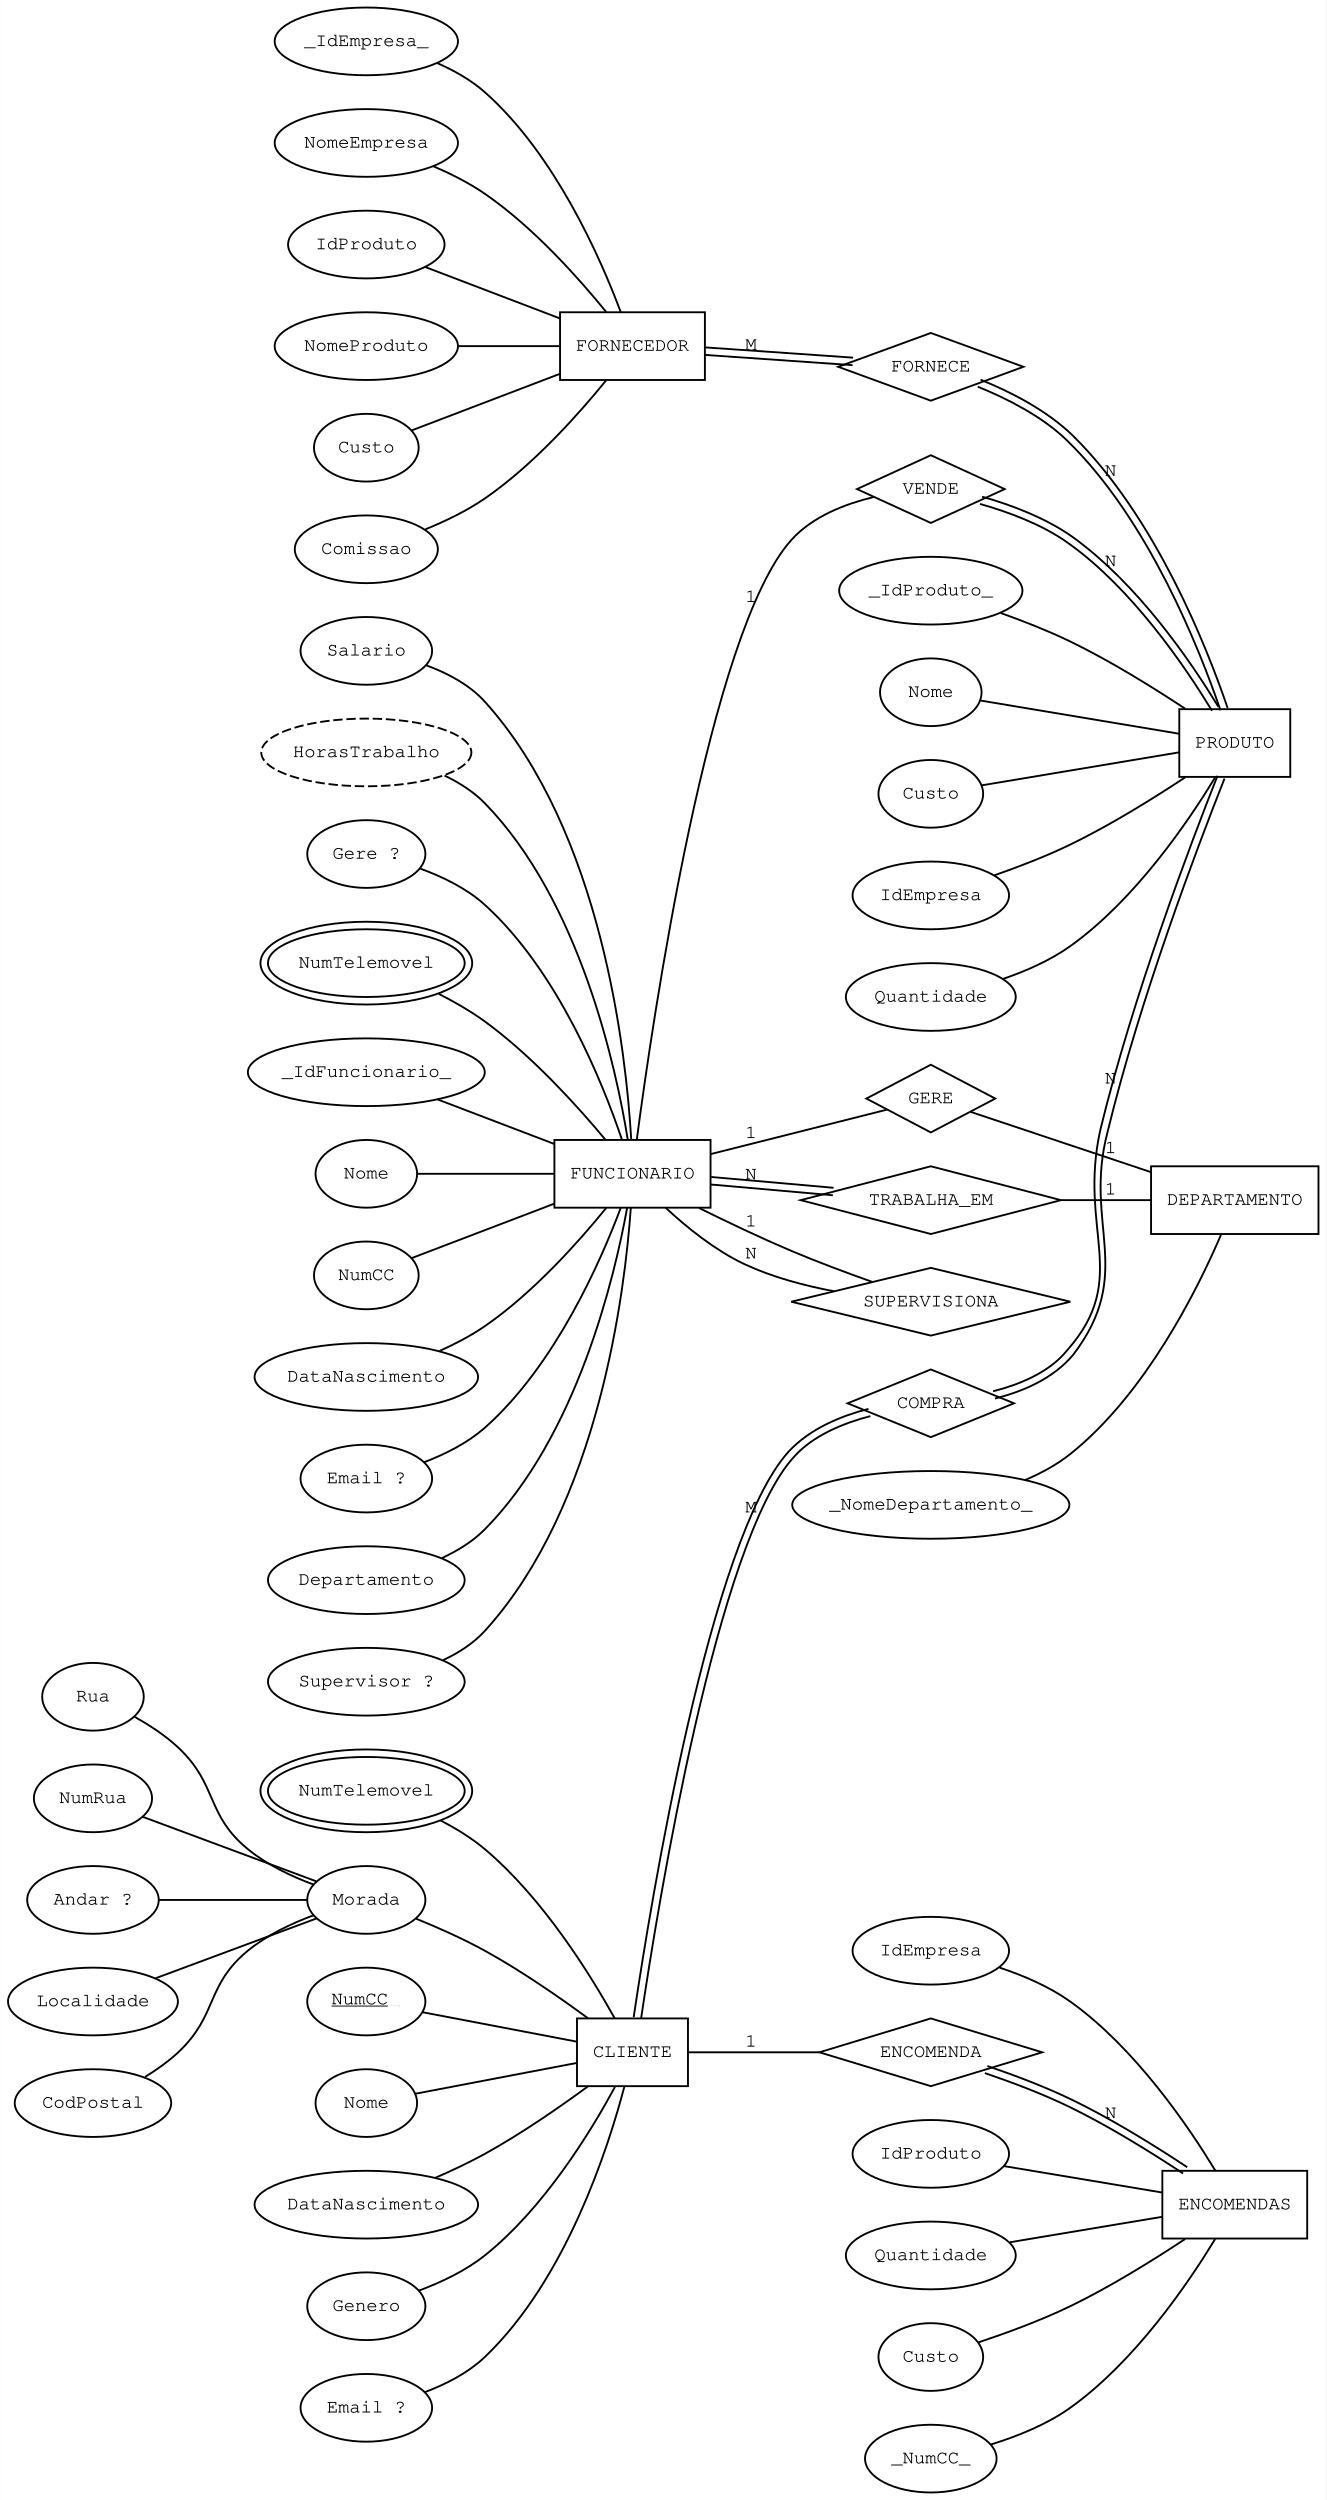
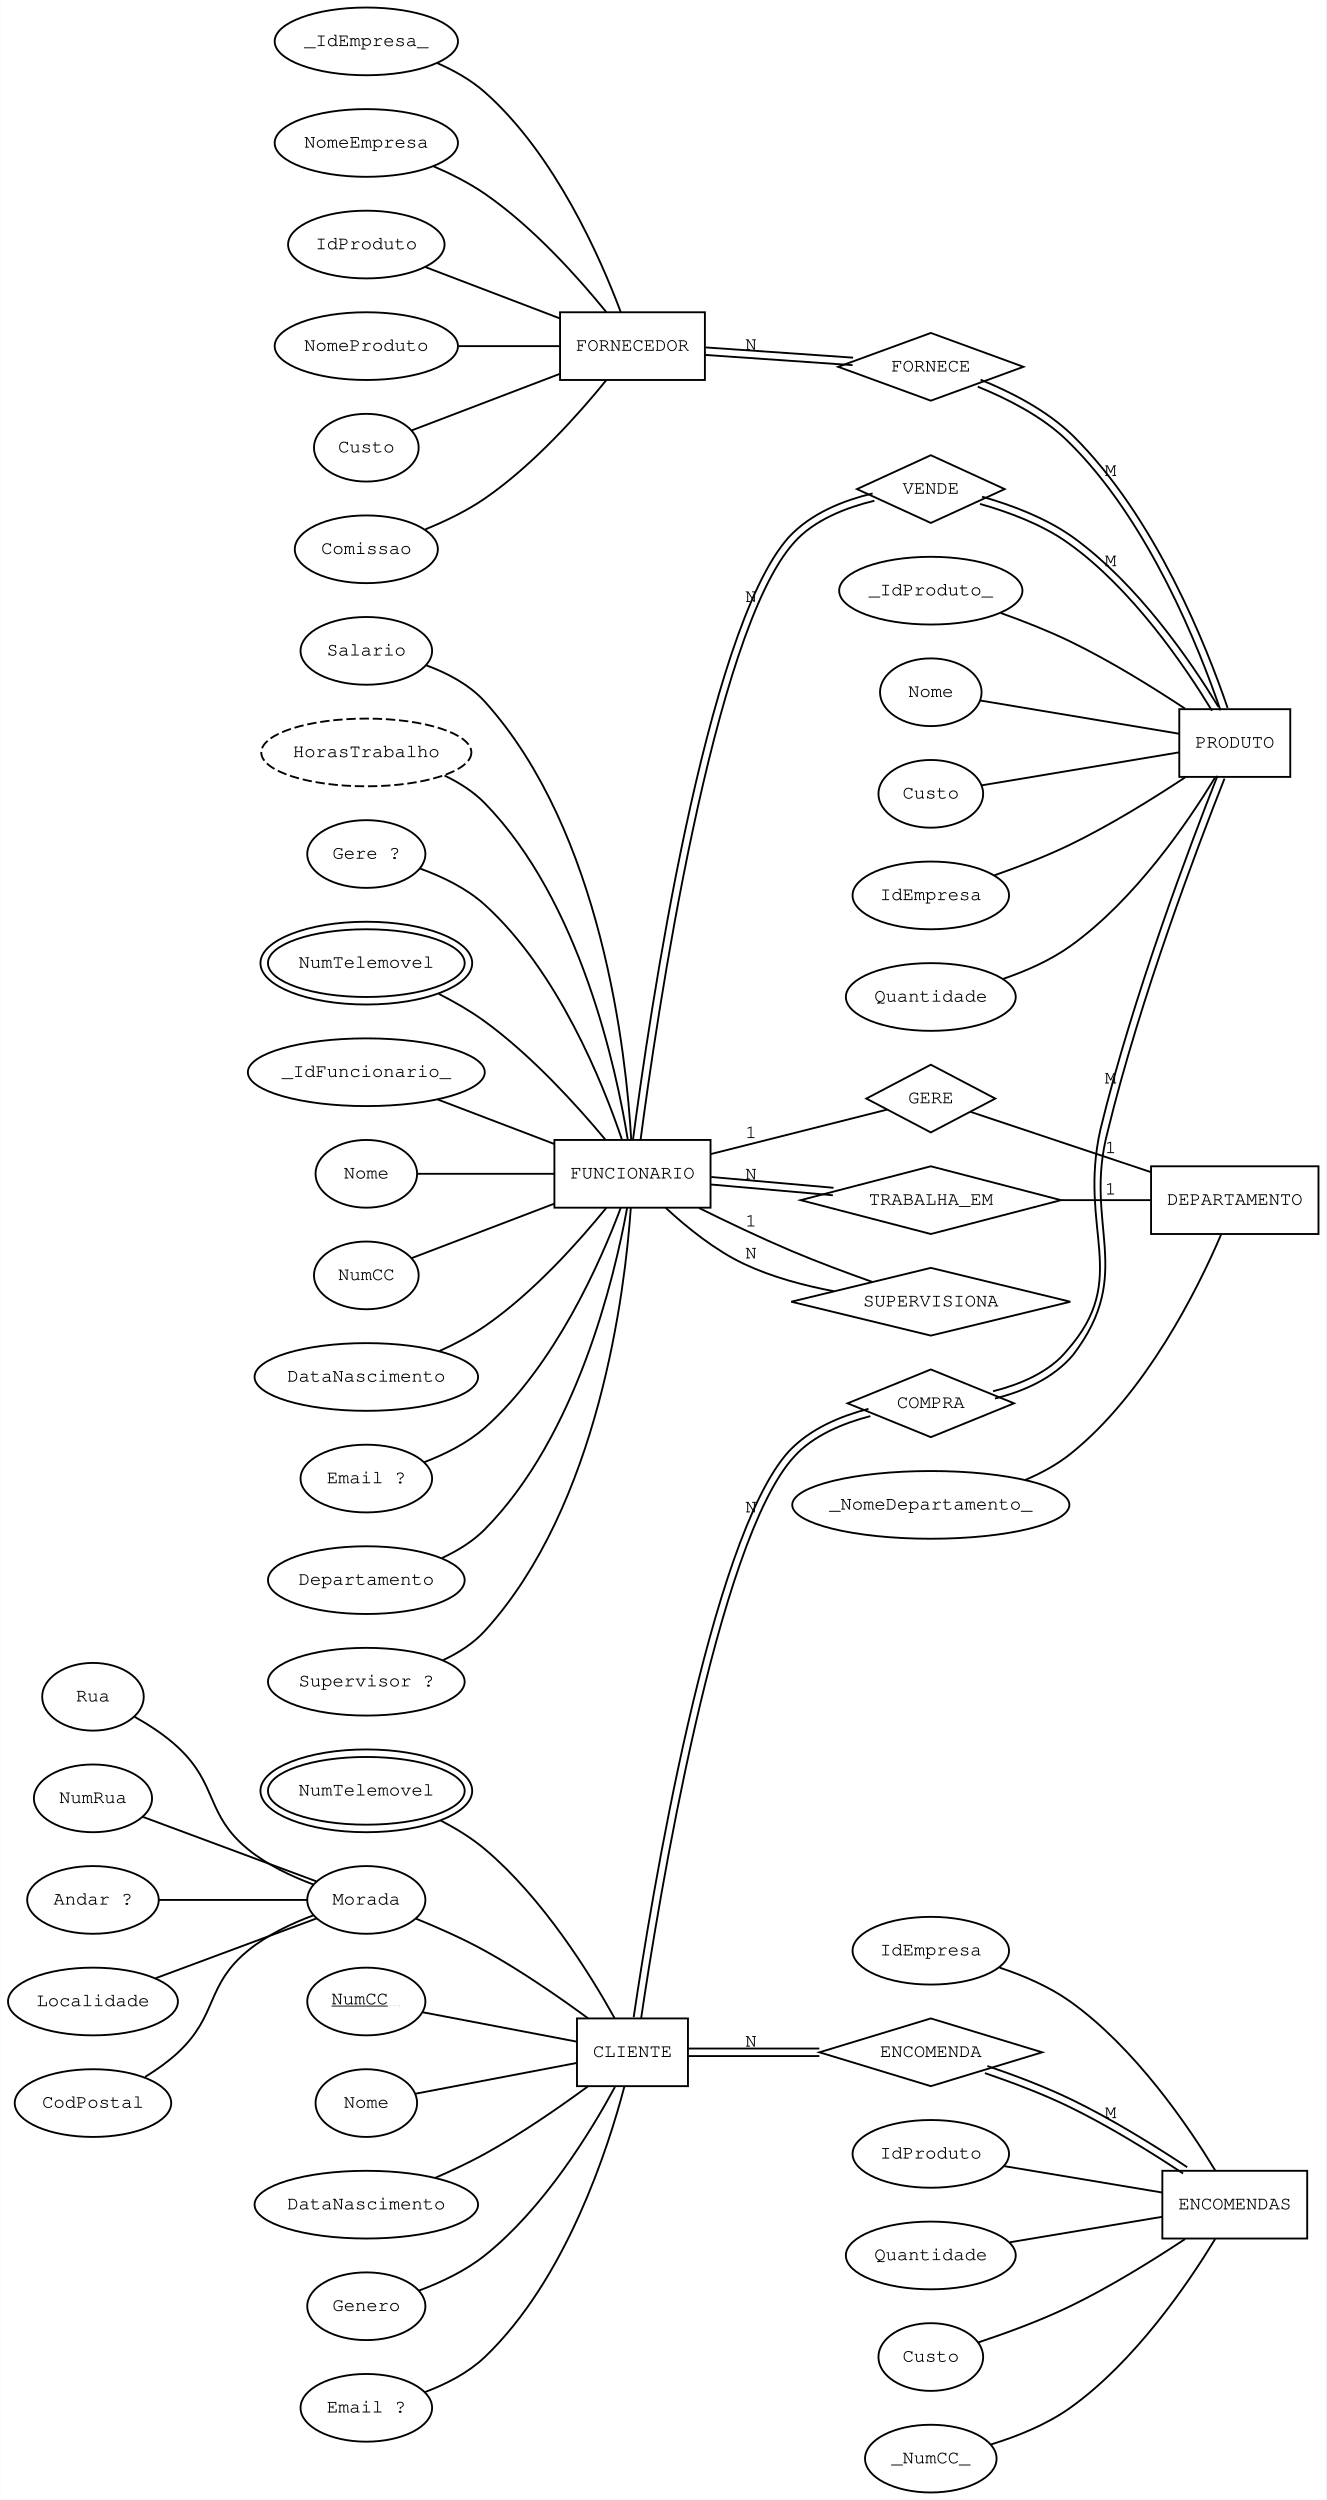
<svg xmlns="http://www.w3.org/2000/svg" width="705pt" height="1329pt" viewBox="0.00 0.00 704.81 1329.00">
  <g id="graph0" class="graph" transform="scale(1 1) rotate(0) translate(4 1325)">
    <polygon fill="#ffffff" stroke="transparent" points="-4,4 -4,-1325 700.812,-1325 700.812,4 -4,4" />
    <g id="node1" class="node">
      <polygon fill="#ffffff" stroke="#000000" points="361.628,-252 302.628,-252 302.628,-216 361.628,-216 361.628,-252" />
      <text text-anchor="middle" x="332.128" y="-231.5" font-family="Courier,monospace" font-size="10.00" fill="#000000">CLIENTE</text>
    </g>
    <g id="node48" class="node">
      <polygon fill="#ffffff" stroke="#000000" points="490.72,-597 446.475,-579 490.72,-561 534.965,-579 490.72,-597" />
      <text text-anchor="middle" x="490.72" y="-576.5" font-family="Courier,monospace" font-size="10.00" fill="#000000">COMPRA</text>
    </g>
    <g id="edge43" class="edge">
      <path fill="none" stroke="#000000" d="M336.726,-252.077C345.73,-312.863 377.171,-506.353 418.104,-550.651 428.101,-561.871 444.318,-568.514 458.594,-572.188" />
      <path fill="none" stroke="transparent" d="M334.748,-252.37C343.756,-313.184 375.197,-506.674 416.628,-552 427.343,-563.722 443.56,-570.365 458.093,-574.124" />
      <path fill="none" stroke="#000000" d="M332.769,-252.663C341.782,-313.505 373.223,-506.995 415.152,-553.349 426.585,-565.573 442.802,-572.216 457.592,-576.061" />
-       <text text-anchor="middle" x="395.128" y="-521" font-family="Courier,monospace" font-size="10.00" fill="#000000">M</text>
+       <text text-anchor="middle" x="395.128" y="-521" font-family="Courier,monospace" font-size="10.00" fill="#000000">N</text>
    </g>
    <g id="node51" class="node">
      <polygon fill="#ffffff" stroke="#000000" points="490.72,-252 431.505,-234 490.72,-216 549.934,-234 490.72,-252" />
      <text text-anchor="middle" x="490.72" y="-231.5" font-family="Courier,monospace" font-size="10.00" fill="#000000">ENCOMENDA</text>
    </g>
    <g id="edge49" class="edge">
-       <path fill="none" stroke="#000000" d="M361.958,-234C381.518,-234 407.765,-234 431.458,-234" />
-       <text text-anchor="middle" x="395.128" y="-237" font-family="Courier,monospace" font-size="10.00" fill="#000000">1</text>
+       <path fill="none" stroke="#000000" d="M361.958,-232C381.518,-232 407.765,-232 431.458,-232" />
+       <path fill="none" stroke="transparent" d="M361.958,-234C381.518,-234 407.765,-234 431.458,-234" />
+       <path fill="none" stroke="#000000" d="M361.958,-236C381.518,-236 407.765,-236 431.458,-236" />
+       <text text-anchor="middle" x="395.128" y="-237" font-family="Courier,monospace" font-size="10.00" fill="#000000">N</text>
    </g>
    <g id="node2" class="node">
      <ellipse fill="#ffffff" stroke="#000000" cx="190.641" cy="-261" rx="31.4" ry="18" />
      <text text-anchor="start" x="172.141" y="-259.5" font-family="Courier,monospace" text-decoration="underline" font-size="10.00" fill="#000000">NumCC_</text>
    </g>
    <g id="edge1" class="edge">
      <path fill="none" stroke="#000000" d="M220.301,-255.34C244.449,-250.732 278.37,-244.259 302.507,-239.653" />
    </g>
    <g id="node3" class="node">
      <ellipse fill="#ffffff" stroke="#000000" cx="190.641" cy="-207" rx="27" ry="18" />
      <text text-anchor="middle" x="190.641" y="-204.5" font-family="Courier,monospace" font-size="10.00" fill="#000000">Nome</text>
    </g>
    <g id="edge2" class="edge">
      <path fill="none" stroke="#000000" d="M216.922,-212.015C241.216,-216.651 277.276,-223.533 302.565,-228.358" />
    </g>
    <g id="node4" class="node">
      <ellipse fill="#ffffff" stroke="#000000" cx="190.641" cy="-153" rx="59.41" ry="18" />
      <text text-anchor="middle" x="190.641" y="-150.5" font-family="Courier,monospace" font-size="10.00" fill="#000000">DataNascimento</text>
    </g>
    <g id="edge3" class="edge">
      <path fill="none" stroke="#000000" d="M227.2,-167.223C236.015,-171.046 245.292,-175.405 253.628,-180 272.895,-190.62 293.331,-204.78 308.52,-215.936" />
    </g>
    <g id="node5" class="node">
      <ellipse fill="#ffffff" stroke="#000000" cx="190.641" cy="-99" rx="31.4" ry="18" />
      <text text-anchor="middle" x="190.641" y="-96.5" font-family="Courier,monospace" font-size="10.00" fill="#000000">Genero</text>
    </g>
    <g id="edge4" class="edge">
      <path fill="none" stroke="#000000" d="M218.438,-107.245C230.094,-111.591 243.306,-117.762 253.628,-126 285.151,-151.16 310.087,-192.012 322.828,-215.601" />
    </g>
    <g id="node6" class="node">
      <ellipse fill="#ffffff" stroke="#000000" cx="190.641" cy="-45" rx="34.964" ry="18" />
      <text text-anchor="middle" x="190.641" y="-42.5" font-family="Courier,monospace" font-size="10.00" fill="#000000">Email ?</text>
    </g>
    <g id="edge5" class="edge">
      <path fill="none" stroke="#000000" d="M221.746,-53.337C232.837,-57.514 244.765,-63.538 253.628,-72 296.802,-113.222 319.25,-183.111 327.866,-215.944" />
    </g>
    <g id="node7" class="node">
      <ellipse fill="#ffffff" stroke="#000000" cx="190.641" cy="-373" rx="52.29" ry="18" />
      <ellipse fill="none" stroke="#000000" cx="190.641" cy="-373" rx="56.282" ry="22" />
      <text text-anchor="middle" x="190.641" y="-370.5" font-family="Courier,monospace" font-size="10.00" fill="#000000">NumTelemovel</text>
    </g>
    <g id="edge6" class="edge">
      <path fill="none" stroke="#000000" d="M230.091,-357.252C238.334,-352.986 246.636,-347.887 253.628,-342 284.481,-316.023 309.658,-275.465 322.622,-252.148" />
    </g>
    <g id="node8" class="node">
      <ellipse fill="#ffffff" stroke="#000000" cx="190.641" cy="-315" rx="31.4" ry="18" />
      <text text-anchor="middle" x="190.641" y="-312.5" font-family="Courier,monospace" font-size="10.00" fill="#000000">Morada</text>
    </g>
    <g id="edge7" class="edge">
      <path fill="none" stroke="#000000" d="M216.931,-305.088C228.443,-300.404 241.958,-294.432 253.628,-288 272.895,-277.38 293.331,-263.219 308.52,-252.064" />
    </g>
    <g id="node9" class="node">
      <ellipse fill="#ffffff" stroke="#000000" cx="45.327" cy="-423" rx="27" ry="18" />
      <text text-anchor="middle" x="45.327" y="-420.5" font-family="Courier,monospace" font-size="10.00" fill="#000000">Rua</text>
    </g>
    <g id="edge8" class="edge">
      <path fill="none" stroke="#000000" d="M67.405,-412.384C75.262,-407.978 83.841,-402.393 90.654,-396 111.869,-376.091 105.17,-360.463 127.654,-342 137.86,-333.619 151.057,-327.43 162.733,-323.107" />
    </g>
    <g id="node10" class="node">
      <ellipse fill="#ffffff" stroke="#000000" cx="45.327" cy="-369" rx="31.4" ry="18" />
      <text text-anchor="middle" x="45.327" y="-366.5" font-family="Courier,monospace" font-size="10.00" fill="#000000">NumRua</text>
    </g>
    <g id="edge9" class="edge">
      <path fill="none" stroke="#000000" d="M71.642,-359.221C97.814,-349.495 137.755,-334.653 164.03,-324.889" />
    </g>
    <g id="node11" class="node">
      <ellipse fill="#ffffff" stroke="#000000" cx="45.327" cy="-315" rx="34.964" ry="18" />
      <text text-anchor="middle" x="45.327" y="-312.5" font-family="Courier,monospace" font-size="10.00" fill="#000000">Andar ?</text>
    </g>
    <g id="edge10" class="edge">
      <path fill="none" stroke="#000000" d="M80.133,-315C104.147,-315 135.815,-315 159.092,-315" />
    </g>
    <g id="node12" class="node">
      <ellipse fill="#ffffff" stroke="#000000" cx="45.327" cy="-261" rx="45.155" ry="18" />
      <text text-anchor="middle" x="45.327" y="-258.5" font-family="Courier,monospace" font-size="10.00" fill="#000000">Localidade</text>
    </g>
    <g id="edge11" class="edge">
      <path fill="none" stroke="#000000" d="M78.665,-273.389C104.641,-283.041 140.211,-296.26 164.235,-305.187" />
    </g>
    <g id="node13" class="node">
      <ellipse fill="#ffffff" stroke="#000000" cx="45.327" cy="-207" rx="41.591" ry="18" />
      <text text-anchor="middle" x="45.327" y="-204.5" font-family="Courier,monospace" font-size="10.00" fill="#000000">CodPostal</text>
    </g>
    <g id="edge12" class="edge">
      <path fill="none" stroke="#000000" d="M73.038,-220.917C79.201,-224.695 85.444,-229.111 90.654,-234 111.869,-253.909 105.17,-269.537 127.654,-288 137.86,-296.381 151.057,-302.57 162.733,-306.893" />
    </g>
    <g id="node14" class="node">
      <polygon fill="#ffffff" stroke="#000000" points="681.812,-948 622.812,-948 622.812,-912 681.812,-912 681.812,-948" />
      <text text-anchor="middle" x="652.312" y="-927.5" font-family="Courier,monospace" font-size="10.00" fill="#000000">PRODUTO</text>
    </g>
    <g id="node15" class="node">
      <ellipse fill="#ffffff" stroke="#000000" cx="490.72" cy="-1011" rx="48.718" ry="18" />
      <text text-anchor="middle" x="490.72" y="-1008.5" font-family="Courier,monospace" font-size="10.00" fill="#000000">_IdProduto_</text>
    </g>
    <g id="edge13" class="edge">
      <path fill="none" stroke="#000000" d="M527.887,-999.124C539.887,-994.851 553.107,-989.671 564.812,-984 586.178,-973.648 608.961,-959.477 625.921,-948.249" />
    </g>
    <g id="node16" class="node">
      <ellipse fill="#ffffff" stroke="#000000" cx="490.72" cy="-957" rx="27" ry="18" />
      <text text-anchor="middle" x="490.72" y="-954.5" font-family="Courier,monospace" font-size="10.00" fill="#000000">Nome</text>
    </g>
    <g id="edge14" class="edge">
      <path fill="none" stroke="#000000" d="M517.042,-952.602C546.018,-947.76 592.49,-939.995 622.712,-934.946" />
    </g>
    <g id="node17" class="node">
      <ellipse fill="#ffffff" stroke="#000000" cx="490.72" cy="-903" rx="27.835" ry="18" />
      <text text-anchor="middle" x="490.72" y="-900.5" font-family="Courier,monospace" font-size="10.00" fill="#000000">Custo</text>
    </g>
    <g id="edge15" class="edge">
      <path fill="none" stroke="#000000" d="M517.767,-907.519C546.787,-912.368 592.739,-920.046 622.71,-925.054" />
    </g>
    <g id="node18" class="node">
      <ellipse fill="#ffffff" stroke="#000000" cx="490.72" cy="-849" rx="41.591" ry="18" />
      <text text-anchor="middle" x="490.72" y="-846.5" font-family="Courier,monospace" font-size="10.00" fill="#000000">IdEmpresa</text>
    </g>
    <g id="edge16" class="edge">
      <path fill="none" stroke="#000000" d="M524.511,-859.686C537.368,-864.171 551.999,-869.792 564.812,-876 586.178,-886.352 608.961,-900.523 625.921,-911.751" />
    </g>
    <g id="node19" class="node">
      <ellipse fill="#ffffff" stroke="#000000" cx="490.72" cy="-795" rx="45.155" ry="18" />
      <text text-anchor="middle" x="490.72" y="-792.5" font-family="Courier,monospace" font-size="10.00" fill="#000000">Quantidade</text>
    </g>
    <g id="edge17" class="edge">
      <path fill="none" stroke="#000000" d="M529.212,-804.642C541.291,-808.781 554.224,-814.447 564.812,-822 599.191,-846.526 627.456,-887.989 641.901,-911.771" />
    </g>
    <g id="node20" class="node">
      <polygon fill="#ffffff" stroke="#000000" points="696.812,-705 607.812,-705 607.812,-669 696.812,-669 696.812,-705" />
      <text text-anchor="middle" x="652.312" y="-684.5" font-family="Courier,monospace" font-size="10.00" fill="#000000">DEPARTAMENTO</text>
    </g>
    <g id="node21" class="node">
      <ellipse fill="#ffffff" stroke="#000000" cx="490.72" cy="-525" rx="73.666" ry="18" />
      <text text-anchor="middle" x="490.72" y="-522.5" font-family="Courier,monospace" font-size="10.00" fill="#000000">_NomeDepartamento_</text>
    </g>
    <g id="edge18" class="edge">
      <path fill="none" stroke="#000000" d="M540.897,-538.239C549.396,-541.849 557.744,-546.37 564.812,-552 605.011,-584.017 632.626,-639.751 644.981,-668.568" />
    </g>
    <g id="node22" class="node">
      <polygon fill="#ffffff" stroke="#000000" points="373.628,-719 290.628,-719 290.628,-683 373.628,-683 373.628,-719" />
      <text text-anchor="middle" x="332.128" y="-698.5" font-family="Courier,monospace" font-size="10.00" fill="#000000">FUNCIONARIO</text>
    </g>
    <g id="node49" class="node">
      <polygon fill="#ffffff" stroke="#000000" points="490.72,-651 416.536,-633 490.72,-615 564.904,-633 490.72,-651" />
      <text text-anchor="middle" x="490.72" y="-630.5" font-family="Courier,monospace" font-size="10.00" fill="#000000">SUPERVISIONA</text>
    </g>
    <g id="edge45" class="edge">
      <path fill="none" stroke="#000000" d="M367.527,-682.825C382.514,-675.393 400.262,-666.931 416.628,-660 430.495,-654.127 446.125,-648.316 459.442,-643.598" />
      <text text-anchor="middle" x="395.128" y="-673" font-family="Courier,monospace" font-size="10.00" fill="#000000">1</text>
    </g>
    <g id="node50" class="node">
      <polygon fill="#ffffff" stroke="#000000" points="490.72,-705 421.526,-687 490.72,-669 559.914,-687 490.72,-705" />
      <text text-anchor="middle" x="490.72" y="-684.5" font-family="Courier,monospace" font-size="10.00" fill="#000000">TRABALHA_EM</text>
    </g>
    <g id="edge47" class="edge">
      <path fill="none" stroke="#000000" d="M373.62,-695.329C393.535,-693.571 417.572,-691.449 438.66,-689.588" />
      <path fill="none" stroke="transparent" d="M373.796,-697.322C393.711,-695.564 417.748,-693.442 438.836,-691.58" />
      <path fill="none" stroke="#000000" d="M373.972,-699.314C393.887,-697.556 417.924,-695.434 439.012,-693.572" />
      <text text-anchor="middle" x="395.128" y="-698" font-family="Courier,monospace" font-size="10.00" fill="#000000">N</text>
    </g>
    <g id="node52" class="node">
      <polygon fill="#ffffff" stroke="#000000" points="490.72,-1083 451.465,-1065 490.72,-1047 529.975,-1065 490.72,-1083" />
      <text text-anchor="middle" x="490.72" y="-1062.5" font-family="Courier,monospace" font-size="10.00" fill="#000000">VENDE</text>
    </g>
    <g id="edge51" class="edge">
-       <path fill="none" stroke="#000000" d="M334.42,-719.129C342.703,-782.005 372.915,-989.497 416.628,-1038 427.81,-1050.407 445.161,-1057.121 460.262,-1060.75" />
-       <text text-anchor="middle" x="395.128" y="-1005" font-family="Courier,monospace" font-size="10.00" fill="#000000">1</text>
+       <path fill="none" stroke="#000000" d="M336.403,-718.868C344.682,-781.717 374.894,-989.209 418.114,-1036.661 428.532,-1048.542 445.883,-1055.256 460.73,-1058.805" />
+       <path fill="none" stroke="transparent" d="M334.42,-719.129C342.703,-782.005 372.915,-989.497 416.628,-1038 427.81,-1050.407 445.161,-1057.121 460.262,-1060.75" />
+       <path fill="none" stroke="#000000" d="M332.437,-719.39C340.724,-782.293 370.935,-989.786 415.142,-1039.339 427.088,-1052.273 444.44,-1058.986 459.795,-1062.694" />
+       <text text-anchor="middle" x="395.128" y="-1005" font-family="Courier,monospace" font-size="10.00" fill="#000000">N</text>
    </g>
    <g id="node53" class="node">
      <polygon fill="#ffffff" stroke="#000000" points="490.72,-759 456.455,-741 490.72,-723 524.985,-741 490.72,-759" />
      <text text-anchor="middle" x="490.72" y="-738.5" font-family="Courier,monospace" font-size="10.00" fill="#000000">GERE</text>
    </g>
    <g id="edge53" class="edge">
      <path fill="none" stroke="#000000" d="M373.796,-711.51C403.714,-719.056 442.936,-728.948 467.484,-735.139" />
      <text text-anchor="middle" x="395.128" y="-720" font-family="Courier,monospace" font-size="10.00" fill="#000000">1</text>
    </g>
    <g id="node23" class="node">
      <ellipse fill="#ffffff" stroke="#000000" cx="190.641" cy="-755" rx="62.974" ry="18" />
      <text text-anchor="middle" x="190.641" y="-752.5" font-family="Courier,monospace" font-size="10.00" fill="#000000">_IdFuncionario_</text>
    </g>
    <g id="edge19" class="edge">
      <path fill="none" stroke="#000000" d="M228.557,-740.529C247.711,-733.219 270.991,-724.334 290.624,-716.84" />
    </g>
    <g id="node24" class="node">
      <ellipse fill="#ffffff" stroke="#000000" cx="190.641" cy="-701" rx="27" ry="18" />
      <text text-anchor="middle" x="190.641" y="-698.5" font-family="Courier,monospace" font-size="10.00" fill="#000000">Nome</text>
    </g>
    <g id="edge20" class="edge">
      <path fill="none" stroke="#000000" d="M217.921,-701C238.478,-701 267.03,-701 290.442,-701" />
    </g>
    <g id="node25" class="node">
      <ellipse fill="#ffffff" stroke="#000000" cx="190.641" cy="-647" rx="27.835" ry="18" />
      <text text-anchor="middle" x="190.641" y="-644.5" font-family="Courier,monospace" font-size="10.00" fill="#000000">NumCC</text>
    </g>
    <g id="edge21" class="edge">
      <path fill="none" stroke="#000000" d="M214.642,-656.16C235.378,-664.074 265.81,-675.689 290.507,-685.115" />
    </g>
    <g id="node26" class="node">
      <ellipse fill="#ffffff" stroke="#000000" cx="190.641" cy="-593" rx="59.41" ry="18" />
      <text text-anchor="middle" x="190.641" y="-590.5" font-family="Courier,monospace" font-size="10.00" fill="#000000">DataNascimento</text>
    </g>
    <g id="edge22" class="edge">
      <path fill="none" stroke="#000000" d="M229.555,-606.816C237.829,-610.527 246.279,-614.939 253.628,-620 279.434,-637.77 303.647,-664.968 318.177,-682.868" />
    </g>
    <g id="node27" class="node">
      <ellipse fill="#ffffff" stroke="#000000" cx="190.641" cy="-539" rx="34.964" ry="18" />
      <text text-anchor="middle" x="190.641" y="-536.5" font-family="Courier,monospace" font-size="10.00" fill="#000000">Email ?</text>
    </g>
    <g id="edge23" class="edge">
      <path fill="none" stroke="#000000" d="M221.411,-547.701C232.463,-551.921 244.452,-557.878 253.628,-566 290.983,-599.064 315.193,-654.34 325.857,-682.817" />
    </g>
    <g id="node28" class="node">
      <ellipse fill="#ffffff" stroke="#000000" cx="190.641" cy="-485" rx="52.282" ry="18" />
      <text text-anchor="middle" x="190.641" y="-482.5" font-family="Courier,monospace" font-size="10.00" fill="#000000">Departamento</text>
    </g>
    <g id="edge24" class="edge">
      <path fill="none" stroke="#000000" d="M230.841,-496.738C239.136,-500.579 247.27,-505.57 253.628,-512 302.591,-561.52 322.595,-646.001 329.282,-682.881" />
    </g>
    <g id="node29" class="node">
      <ellipse fill="#ffffff" stroke="#000000" cx="190.641" cy="-431" rx="52.282" ry="18" />
      <text text-anchor="middle" x="190.641" y="-428.5" font-family="Courier,monospace" font-size="10.00" fill="#000000">Supervisor ?</text>
    </g>
    <g id="edge25" class="edge">
      <path fill="none" stroke="#000000" d="M231.562,-442.516C239.722,-446.357 247.617,-451.405 253.628,-458 314.405,-524.677 328.16,-638.9 331.246,-682.945" />
    </g>
    <g id="node30" class="node">
      <ellipse fill="#ffffff" stroke="#000000" cx="190.641" cy="-979" rx="34.964" ry="18" />
      <text text-anchor="middle" x="190.641" y="-976.5" font-family="Courier,monospace" font-size="10.00" fill="#000000">Salario</text>
    </g>
    <g id="edge26" class="edge">
      <path fill="none" stroke="#000000" d="M222.443,-971.341C233.615,-967.242 245.415,-961.095 253.628,-952 316.051,-882.871 328.836,-764.529 331.454,-719.305" />
    </g>
    <g id="node31" class="node">
      <ellipse fill="none" stroke="#000000" stroke-dasharray="5,2" cx="190.641" cy="-925" rx="55.846" ry="18" />
      <text text-anchor="middle" x="190.641" y="-922.5" font-family="Courier,monospace" font-size="10.00" fill="#000000">HorasTrabalho</text>
    </g>
    <g id="edge27" class="edge">
      <path fill="none" stroke="#000000" d="M232.218,-912.714C240.051,-908.955 247.649,-904.135 253.628,-898 304.377,-845.926 323.544,-756.948 329.654,-719.002" />
    </g>
    <g id="node32" class="node">
      <ellipse fill="#ffffff" stroke="#000000" cx="190.641" cy="-871" rx="31.4" ry="18" />
      <text text-anchor="middle" x="190.641" y="-868.5" font-family="Courier,monospace" font-size="10.00" fill="#000000">Gere ?</text>
    </g>
    <g id="edge28" class="edge">
      <path fill="none" stroke="#000000" d="M218.959,-863.367C230.707,-859.129 243.848,-852.874 253.628,-844 292.64,-808.603 316.402,-749.153 326.48,-719.289" />
    </g>
    <g id="node33" class="node">
      <ellipse fill="#ffffff" stroke="#000000" cx="190.641" cy="-813" rx="52.29" ry="18" />
      <ellipse fill="none" stroke="#000000" cx="190.641" cy="-813" rx="56.282" ry="22" />
      <text text-anchor="middle" x="190.641" y="-810.5" font-family="Courier,monospace" font-size="10.00" fill="#000000">NumTelemovel</text>
    </g>
    <g id="edge29" class="edge">
      <path fill="none" stroke="#000000" d="M229.163,-796.659C237.545,-792.398 246.139,-787.451 253.628,-782 278.802,-763.676 302.987,-736.867 317.701,-719.182" />
    </g>
    <g id="node34" class="node">
      <polygon fill="#ffffff" stroke="#000000" points="370.628,-1159 293.628,-1159 293.628,-1123 370.628,-1123 370.628,-1159" />
      <text text-anchor="middle" x="332.128" y="-1138.5" font-family="Courier,monospace" font-size="10.00" fill="#000000">FORNECEDOR</text>
    </g>
    <g id="node47" class="node">
      <polygon fill="#ffffff" stroke="#000000" points="490.72,-1148 441.485,-1130 490.72,-1112 539.955,-1130 490.72,-1148" />
      <text text-anchor="middle" x="490.72" y="-1127.5" font-family="Courier,monospace" font-size="10.00" fill="#000000">FORNECE</text>
    </g>
    <g id="edge41" class="edge">
      <path fill="none" stroke="#000000" d="M370.786,-1136.314C394.536,-1134.667 424.913,-1132.56 449.134,-1130.88" />
      <path fill="none" stroke="transparent" d="M370.924,-1138.309C394.675,-1136.662 425.051,-1134.555 449.273,-1132.875" />
      <path fill="none" stroke="#000000" d="M371.062,-1140.304C394.813,-1138.657 425.19,-1136.55 449.411,-1134.87" />
-       <text text-anchor="middle" x="395.128" y="-1139" font-family="Courier,monospace" font-size="10.00" fill="#000000">M</text>
+       <text text-anchor="middle" x="395.128" y="-1139" font-family="Courier,monospace" font-size="10.00" fill="#000000">N</text>
    </g>
    <g id="node35" class="node">
      <ellipse fill="#ffffff" stroke="#000000" cx="190.641" cy="-1303" rx="48.718" ry="18" />
      <text text-anchor="middle" x="190.641" y="-1300.5" font-family="Courier,monospace" font-size="10.00" fill="#000000">_IdEmpresa_</text>
    </g>
    <g id="edge30" class="edge">
      <path fill="none" stroke="#000000" d="M228.256,-1291.498C237.235,-1287.56 246.323,-1282.466 253.628,-1276 290.983,-1242.936 315.193,-1187.66 325.857,-1159.183" />
    </g>
    <g id="node36" class="node">
      <ellipse fill="#ffffff" stroke="#000000" cx="190.641" cy="-1249" rx="48.718" ry="18" />
      <text text-anchor="middle" x="190.641" y="-1246.5" font-family="Courier,monospace" font-size="10.00" fill="#000000">NomeEmpresa</text>
    </g>
    <g id="edge31" class="edge">
      <path fill="none" stroke="#000000" d="M226.258,-1236.63C235.557,-1232.639 245.299,-1227.735 253.628,-1222 279.434,-1204.23 303.647,-1177.032 318.177,-1159.132" />
    </g>
    <g id="node37" class="node">
      <ellipse fill="#ffffff" stroke="#000000" cx="190.641" cy="-1195" rx="41.591" ry="18" />
      <text text-anchor="middle" x="190.641" y="-1192.5" font-family="Courier,monospace" font-size="10.00" fill="#000000">IdProduto</text>
    </g>
    <g id="edge32" class="edge">
      <path fill="none" stroke="#000000" d="M222.042,-1183.016C243.127,-1174.968 271.051,-1164.311 293.498,-1155.744" />
    </g>
    <g id="node38" class="node">
      <ellipse fill="#ffffff" stroke="#000000" cx="190.641" cy="-1141" rx="48.718" ry="18" />
      <text text-anchor="middle" x="190.641" y="-1138.5" font-family="Courier,monospace" font-size="10.00" fill="#000000">NomeProduto</text>
    </g>
    <g id="edge33" class="edge">
      <path fill="none" stroke="#000000" d="M239.729,-1141C257.288,-1141 276.817,-1141 293.381,-1141" />
    </g>
    <g id="node39" class="node">
      <ellipse fill="#ffffff" stroke="#000000" cx="190.641" cy="-1087" rx="27.835" ry="18" />
      <text text-anchor="middle" x="190.641" y="-1084.5" font-family="Courier,monospace" font-size="10.00" fill="#000000">Custo</text>
    </g>
    <g id="edge34" class="edge">
      <path fill="none" stroke="#000000" d="M214.642,-1096.16C236.245,-1104.405 268.373,-1116.667 293.574,-1126.285" />
    </g>
    <g id="node40" class="node">
      <ellipse fill="#ffffff" stroke="#000000" cx="190.641" cy="-1033" rx="38.028" ry="18" />
      <text text-anchor="middle" x="190.641" y="-1030.5" font-family="Courier,monospace" font-size="10.00" fill="#000000">Comissao</text>
    </g>
    <g id="edge35" class="edge">
      <path fill="none" stroke="#000000" d="M222.03,-1043.603C232.544,-1047.881 244.025,-1053.388 253.628,-1060 279.434,-1077.77 303.647,-1104.968 318.177,-1122.868" />
    </g>
    <g id="node41" class="node">
      <polygon fill="#ffffff" stroke="#000000" points="690.812,-171 613.812,-171 613.812,-135 690.812,-135 690.812,-171" />
      <text text-anchor="middle" x="652.312" y="-150.5" font-family="Courier,monospace" font-size="10.00" fill="#000000">ENCOMENDAS</text>
    </g>
    <g id="node42" class="node">
      <ellipse fill="#ffffff" stroke="#000000" cx="490.72" cy="-18" rx="34.964" ry="18" />
      <text text-anchor="middle" x="490.72" y="-15.5" font-family="Courier,monospace" font-size="10.00" fill="#000000">_NumCC_</text>
    </g>
    <g id="edge36" class="edge">
      <path fill="none" stroke="#000000" d="M522.459,-25.452C536.306,-29.702 552.218,-36.015 564.812,-45 599.191,-69.526 627.456,-110.989 641.901,-134.772" />
    </g>
    <g id="node43" class="node">
      <ellipse fill="#ffffff" stroke="#000000" cx="490.72" cy="-288" rx="41.591" ry="18" />
      <text text-anchor="middle" x="490.72" y="-285.5" font-family="Courier,monospace" font-size="10.00" fill="#000000">IdEmpresa</text>
    </g>
    <g id="edge37" class="edge">
      <path fill="none" stroke="#000000" d="M527.312,-278.998C539.923,-274.81 553.667,-268.951 564.812,-261 599.191,-236.474 627.456,-195.011 641.901,-171.228" />
    </g>
    <g id="node44" class="node">
      <ellipse fill="#ffffff" stroke="#000000" cx="490.72" cy="-180" rx="41.591" ry="18" />
      <text text-anchor="middle" x="490.72" y="-177.5" font-family="Courier,monospace" font-size="10.00" fill="#000000">IdProduto</text>
    </g>
    <g id="edge38" class="edge">
      <path fill="none" stroke="#000000" d="M529.837,-173.464C555.243,-169.219 588.221,-163.709 613.555,-159.476" />
    </g>
    <g id="node45" class="node">
      <ellipse fill="#ffffff" stroke="#000000" cx="490.72" cy="-126" rx="45.155" ry="18" />
      <text text-anchor="middle" x="490.72" y="-123.5" font-family="Courier,monospace" font-size="10.00" fill="#000000">Quantidade</text>
    </g>
    <g id="edge39" class="edge">
      <path fill="none" stroke="#000000" d="M532.755,-133.023C557.816,-137.211 589.399,-142.488 613.809,-146.567" />
    </g>
    <g id="node46" class="node">
      <ellipse fill="#ffffff" stroke="#000000" cx="490.72" cy="-72" rx="27.835" ry="18" />
      <text text-anchor="middle" x="490.72" y="-69.5" font-family="Courier,monospace" font-size="10.00" fill="#000000">Custo</text>
    </g>
    <g id="edge40" class="edge">
      <path fill="none" stroke="#000000" d="M515.938,-79.769C530.519,-84.609 549.042,-91.359 564.812,-99 586.178,-109.352 608.961,-123.523 625.921,-134.751" />
    </g>
    <g id="edge42" class="edge">
      <path fill="none" stroke="#000000" d="M515.683,-1119.431C531.005,-1113.247 550.278,-1103.562 563.413,-1090.571 606.467,-1048.669 633.672,-979.761 644.712,-947.378" />
      <path fill="none" stroke="transparent" d="M516.432,-1121.286C531.903,-1115.034 551.176,-1105.349 564.812,-1092 608.327,-1049.403 635.532,-980.496 646.605,-948.023" />
      <path fill="none" stroke="#000000" d="M517.181,-1123.14C532.801,-1116.822 552.074,-1107.136 566.211,-1093.429 610.188,-1050.138 637.393,-981.23 648.498,-948.668" />
-       <text text-anchor="middle" x="586.312" y="-1072" font-family="Courier,monospace" font-size="10.00" fill="#000000">N</text>
+       <text text-anchor="middle" x="586.312" y="-1072" font-family="Courier,monospace" font-size="10.00" fill="#000000">M</text>
    </g>
    <g id="edge44" class="edge">
      <path fill="none" stroke="#000000" d="M524.799,-581.526C539.642,-585.291 555.607,-591.976 566.359,-604.733 599.772,-648.523 571.625,-673.934 584.755,-723.528 601.928,-794.261 632.81,-875.636 646.851,-911.114" />
      <path fill="none" stroke="transparent" d="M524.31,-583.466C538.87,-587.135 554.835,-593.821 564.812,-606 598.432,-647.038 570.285,-672.449 582.812,-724 600.058,-794.97 630.94,-876.346 644.991,-911.85" />
      <path fill="none" stroke="#000000" d="M523.821,-585.405C538.097,-588.98 554.062,-595.666 563.265,-607.267 597.092,-645.554 568.945,-670.965 580.869,-724.472 598.188,-795.68 629.07,-877.056 643.131,-912.586" />
-       <text text-anchor="middle" x="586.312" y="-749" font-family="Courier,monospace" font-size="10.00" fill="#000000">N</text>
+       <text text-anchor="middle" x="586.312" y="-749" font-family="Courier,monospace" font-size="10.00" fill="#000000">M</text>
    </g>
    <g id="edge46" class="edge">
      <path fill="none" stroke="#000000" d="M439.328,-638.562C423.519,-641.526 406.402,-646.063 391.628,-653 376.01,-660.333 360.911,-672.597 349.831,-682.892" />
      <text text-anchor="middle" x="395.128" y="-656" font-family="Courier,monospace" font-size="10.00" fill="#000000">N</text>
    </g>
    <g id="edge48" class="edge">
      <path fill="none" stroke="#000000" d="M560.187,-687C576.269,-687 592.962,-687 607.648,-687" />
      <text text-anchor="middle" x="586.312" y="-690" font-family="Courier,monospace" font-size="10.00" fill="#000000">1</text>
    </g>
    <g id="edge50" class="edge">
      <path fill="none" stroke="#000000" d="M519.494,-222.927C533.267,-218.244 549.819,-212.052 563.94,-205.2 585.122,-194.949 607.904,-180.779 624.817,-169.582" />
      <path fill="none" stroke="transparent" d="M520.137,-224.82C533.968,-220.118 550.52,-213.925 564.812,-207 586.178,-196.648 608.961,-182.477 625.921,-171.249" />
      <path fill="none" stroke="#000000" d="M520.781,-226.714C534.668,-221.991 551.221,-215.798 565.684,-208.8 587.234,-198.346 610.017,-184.175 627.025,-172.917" />
-       <text text-anchor="middle" x="586.312" y="-199" font-family="Courier,monospace" font-size="10.00" fill="#000000">N</text>
+       <text text-anchor="middle" x="586.312" y="-199" font-family="Courier,monospace" font-size="10.00" fill="#000000">M</text>
    </g>
    <g id="edge52" class="edge">
      <path fill="none" stroke="#000000" d="M516.874,-1057.109C531.624,-1052.944 549.969,-1046.22 563.651,-1036.372 597.538,-1012.348 625.803,-970.885 640.192,-947.19" />
      <path fill="none" stroke="transparent" d="M517.418,-1059.034C532.312,-1054.822 550.658,-1048.098 564.812,-1038 599.191,-1013.474 627.456,-972.011 641.901,-948.229" />
      <path fill="none" stroke="#000000" d="M517.962,-1060.958C533.001,-1056.699 551.346,-1049.976 565.974,-1039.628 600.843,-1014.601 629.109,-973.138 643.61,-949.267" />
-       <text text-anchor="middle" x="586.312" y="-1024" font-family="Courier,monospace" font-size="10.00" fill="#000000">N</text>
+       <text text-anchor="middle" x="586.312" y="-1024" font-family="Courier,monospace" font-size="10.00" fill="#000000">M</text>
    </g>
    <g id="edge54" class="edge">
      <path fill="none" stroke="#000000" d="M511.845,-733.94C536.056,-725.85 576.417,-712.362 607.678,-701.915" />
      <text text-anchor="middle" x="586.312" y="-712" font-family="Courier,monospace" font-size="10.00" fill="#000000">1</text>
    </g>
  </g>
</svg>
